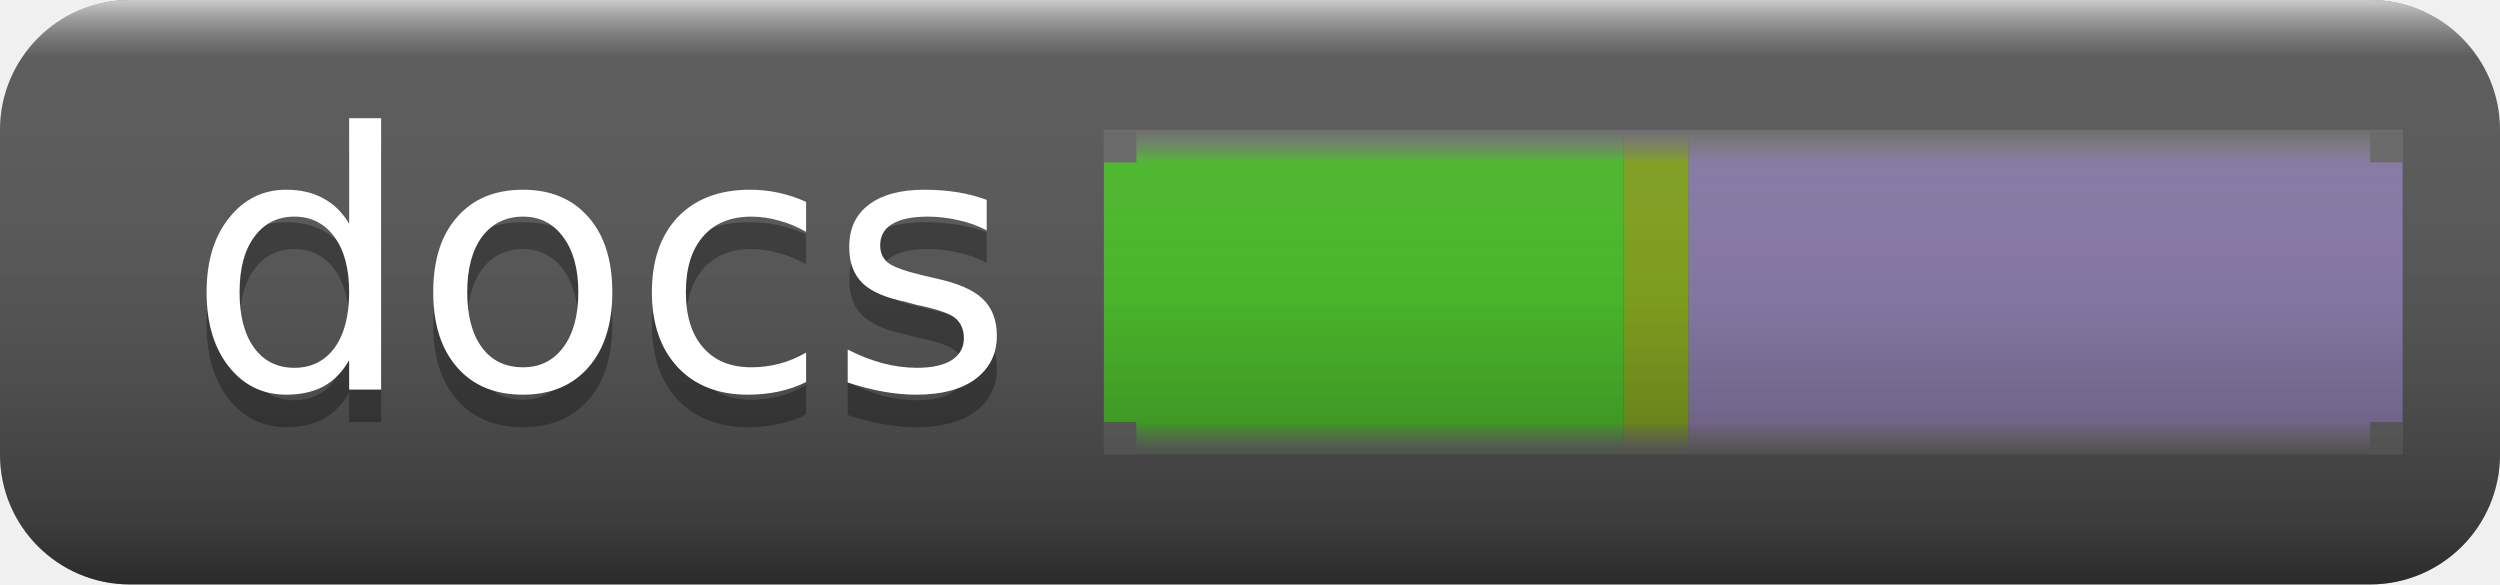
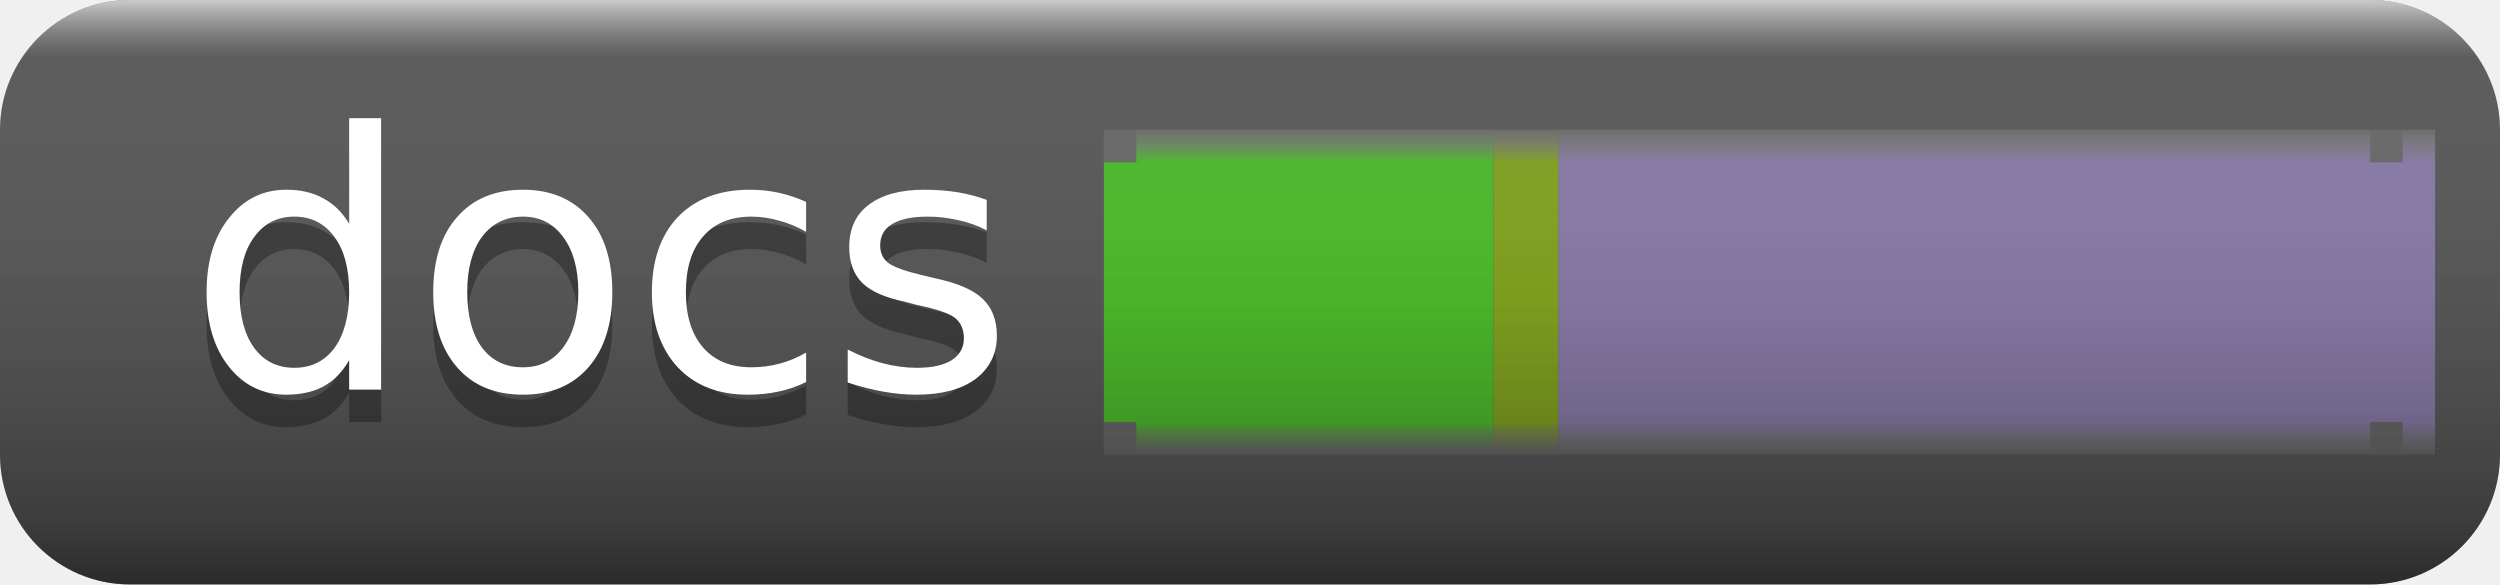
<svg xmlns="http://www.w3.org/2000/svg" width="77" height="18">
  <linearGradient id="bg" x2="0" y2="100%">
    <stop offset="0" stop-color="#fff" stop-opacity=".7" />
    <stop offset=".1" stop-color="#aaa" stop-opacity=".1" />
    <stop offset=".9" stop-opacity=".3" />
    <stop offset="1" stop-opacity=".5" />
  </linearGradient>
  <rect rx="4" width="77" height="18" fill="#555" />
  <linearGradient id="gA" x2="0" y2="100%">
    <stop offset="0" stop-color="#999" stop-opacity=".3" />
    <stop offset=".1" stop-color="#46cc1e" stop-opacity=".9" />
    <stop offset=".5" stop-color="#46cc1e" stop-opacity="1" />
    <stop offset=".9" stop-color="#46cc1e" stop-opacity=".9" />
    <stop offset="1" stop-color="#888" stop-opacity=".3" />
  </linearGradient>
-   <rect x="34" y="4" width="16" height="10" fill="url(#gA)" />
+   <rect x="34" y="4" width="12" height="10" fill="url(#gA)" />
  <linearGradient id="gB" x2="0" y2="100%">
    <stop offset="0" stop-color="#999" stop-opacity=".3" />
    <stop offset=".1" stop-color="#87ae10" stop-opacity=".9" />
    <stop offset=".5" stop-color="#87ae10" stop-opacity="1" />
    <stop offset=".9" stop-color="#87ae10" stop-opacity=".9" />
    <stop offset="1" stop-color="#888" stop-opacity=".3" />
  </linearGradient>
-   <rect x="50" y="4" width="2" height="10" fill="url(#gB)" />
+   <rect x="46" y="4" width="2" height="10" fill="url(#gB)" />
  <linearGradient id="gC" x2="0" y2="100%">
    <stop offset="0" stop-color="#999" stop-opacity=".3" />
    <stop offset=".1" stop-color="#c05946" stop-opacity=".9" />
    <stop offset=".5" stop-color="#c05946" stop-opacity="1" />
    <stop offset=".9" stop-color="#c05946" stop-opacity=".9" />
    <stop offset="1" stop-color="#888" stop-opacity=".3" />
  </linearGradient>
-   <rect x="52" y="4" width="0" height="10" fill="url(#gC)" />
+   <rect x="48" y="4" width="0" height="10" fill="url(#gC)" />
  <linearGradient id="gU" x2="0" y2="100%">
    <stop offset="0" stop-color="#999" stop-opacity=".3" />
    <stop offset=".1" stop-color="#8f7eb4" stop-opacity=".9" />
    <stop offset=".5" stop-color="#8f7eb4" stop-opacity="1" />
    <stop offset=".9" stop-color="#8f7eb4" stop-opacity=".9" />
    <stop offset="1" stop-color="#888" stop-opacity=".3" />
  </linearGradient>
-   <rect x="52" y="4" width="22" height="10" fill="url(#gU)" />
+   <rect x="48" y="4" width="27" height="10" fill="url(#gU)" />
  <rect x="34" y="4" width="1" height="1" fill="#666" />
  <rect x="34" y="13" width="1" height="1" fill="#666" />
  <rect x="73" y="4" width="1" height="1" fill="#666" />
  <rect x="73" y="13" width="1" height="1" fill="#666" />
  <rect rx="4" width="77" height="18" fill="url(#bg)" />
  <g fill="#fff" text-anchor="middle" font-family="DejaVu Sans,Verdana,Geneva,sans-serif" font-size="11">
    <text x="18.5" y="13" fill="#010101" fill-opacity=".3">docs</text>
    <text x="18.5" y="12">docs</text>
  </g>
</svg>
